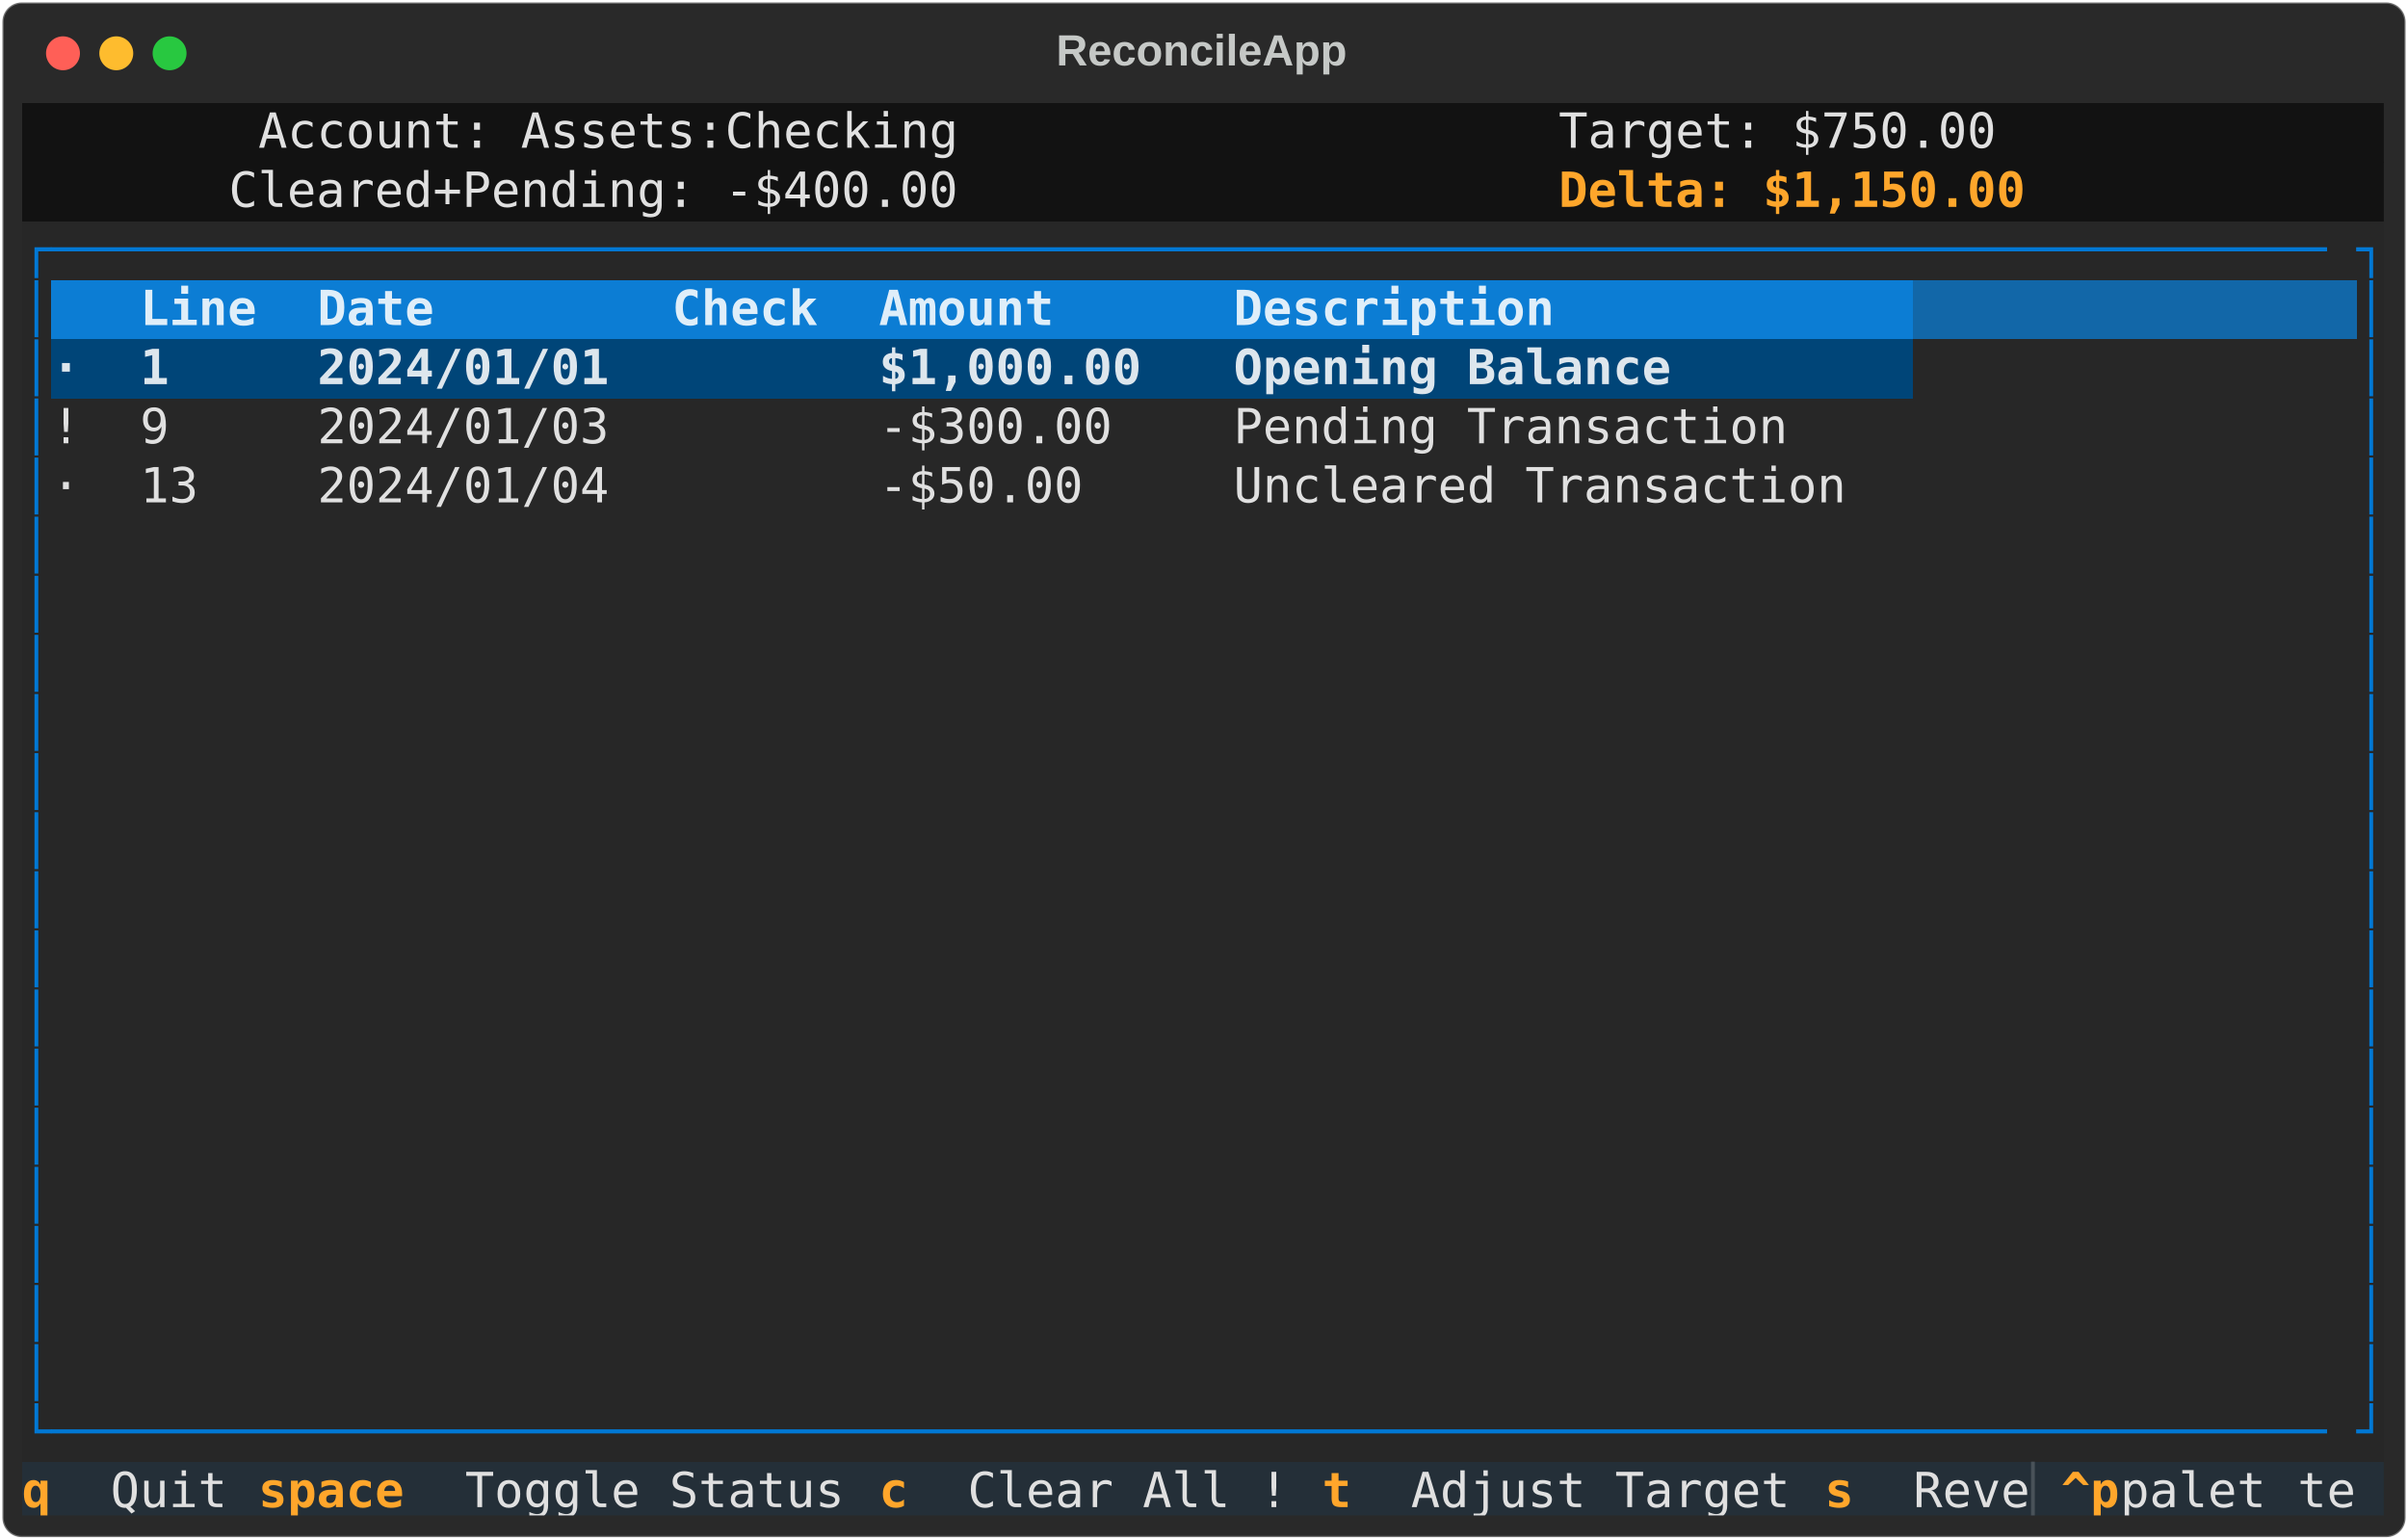
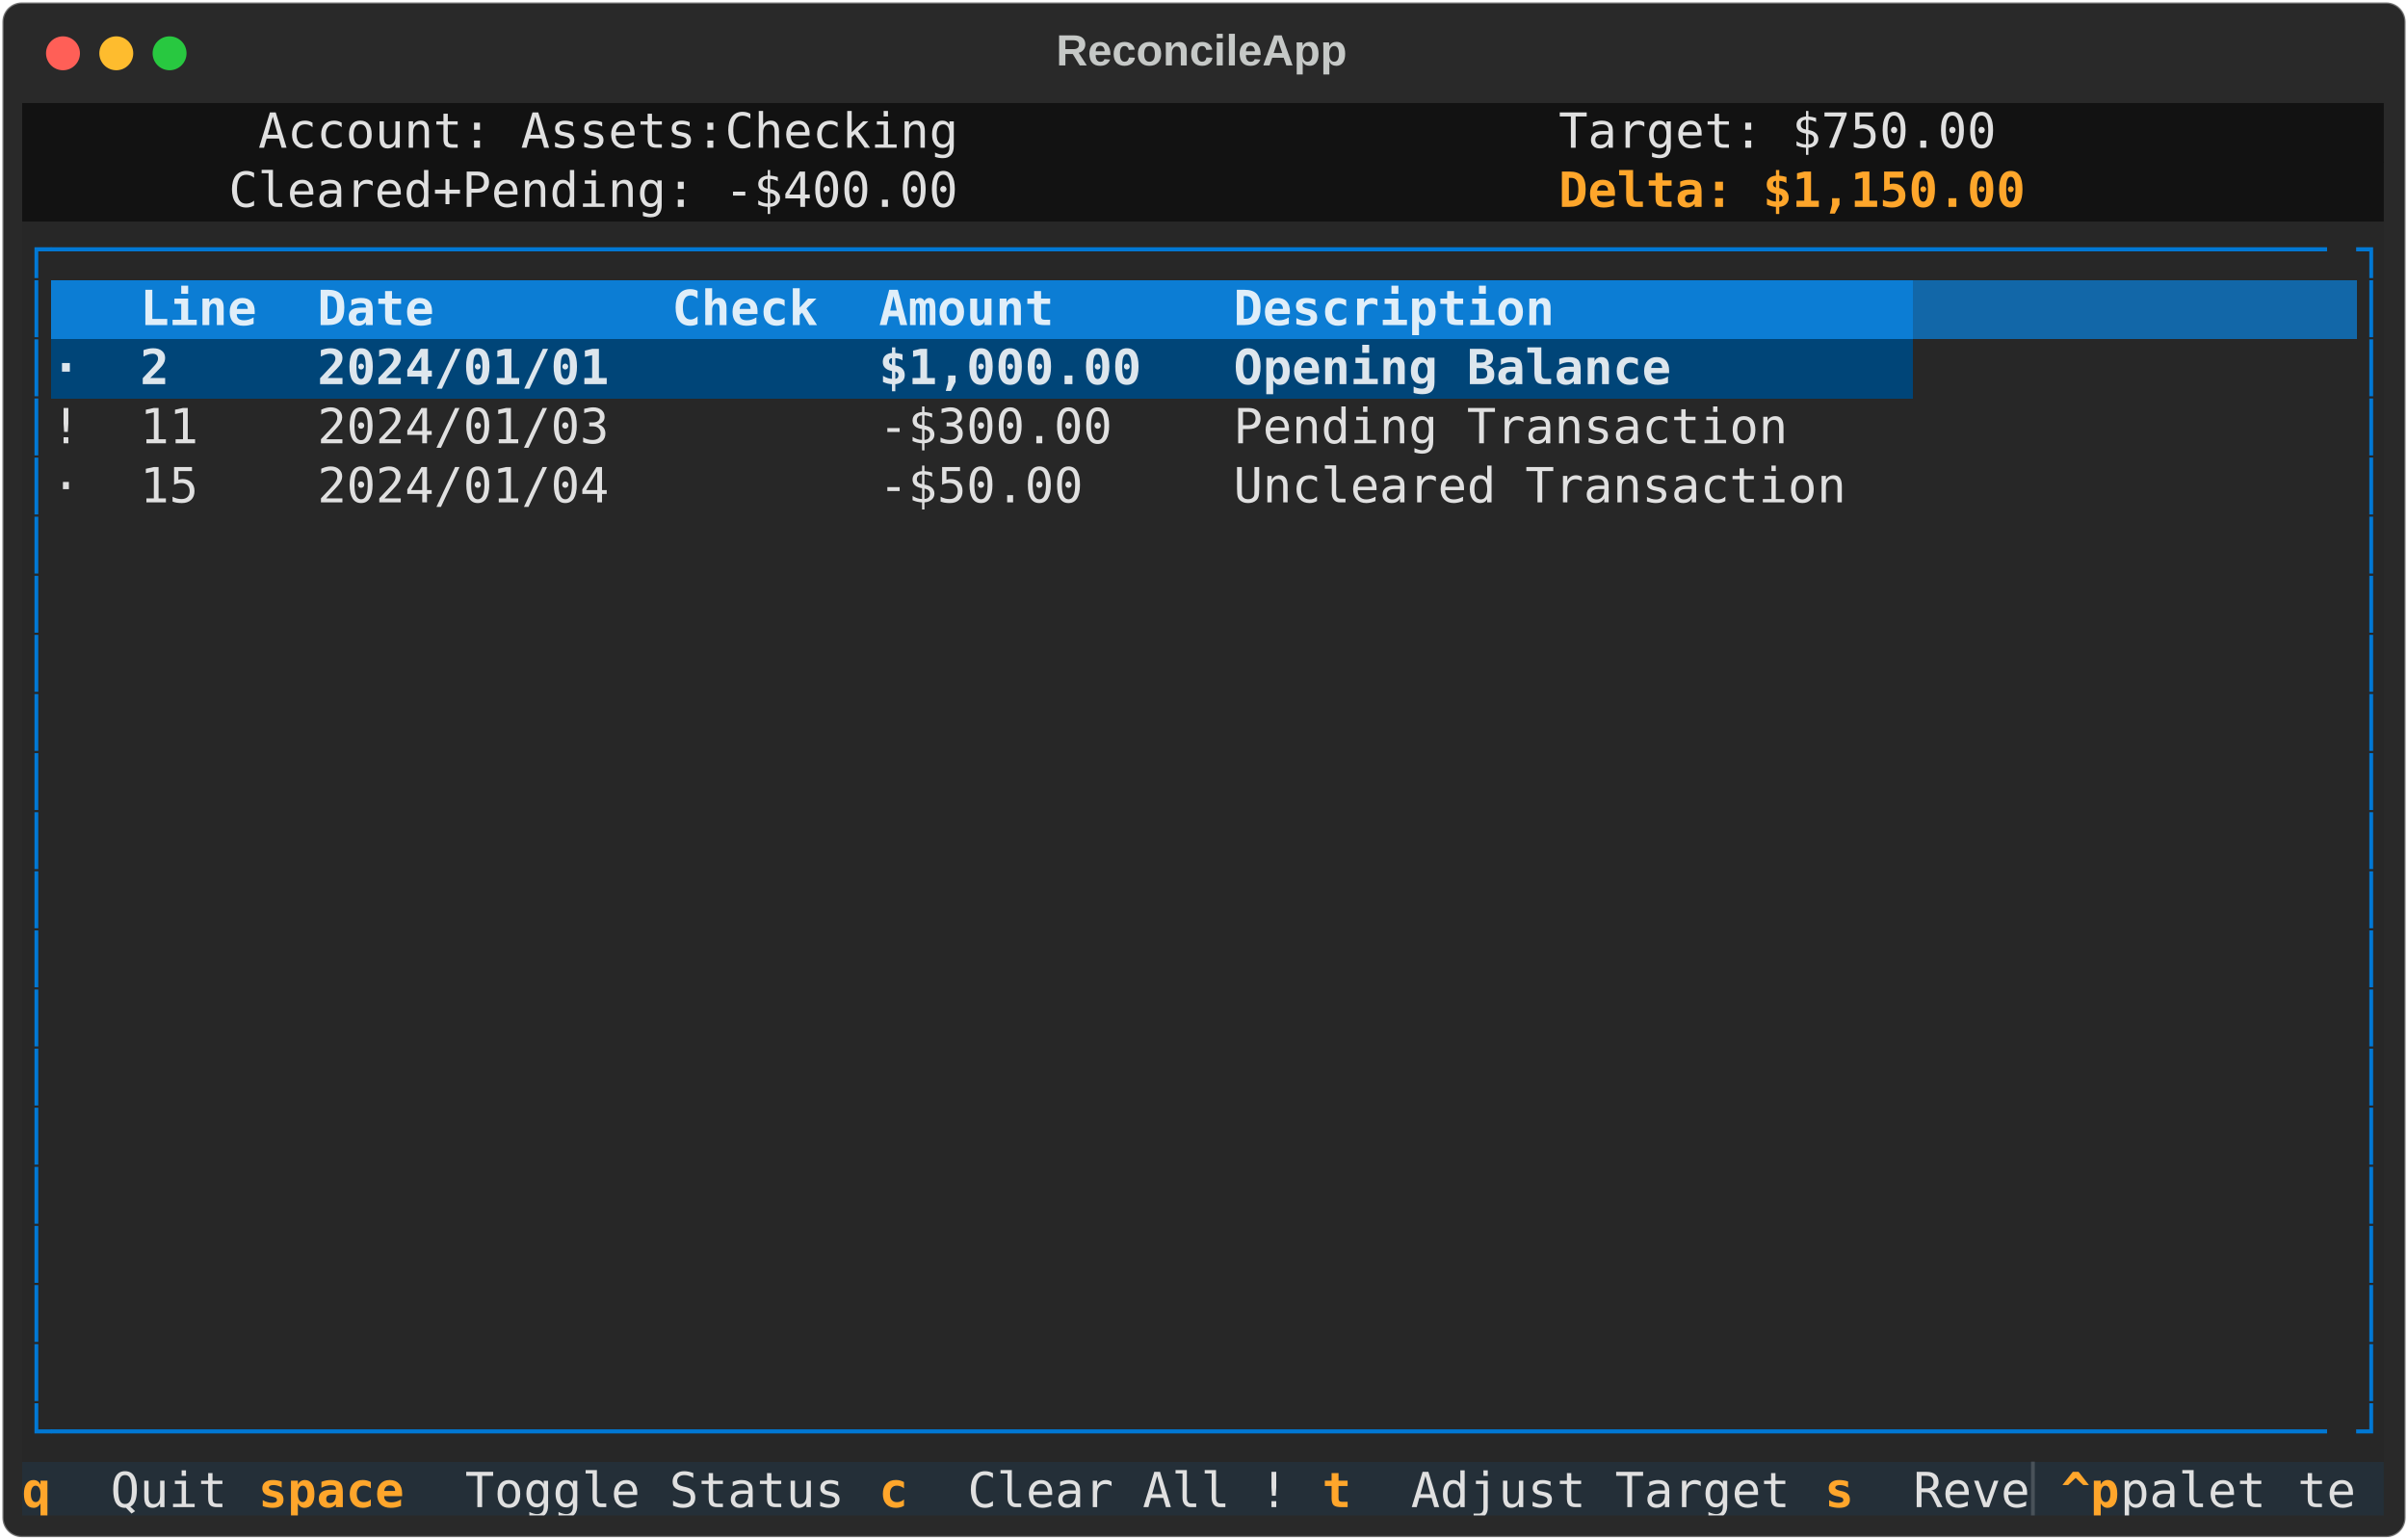
<svg xmlns="http://www.w3.org/2000/svg" class="rich-terminal" viewBox="0 0 994 635.6">
  <style>

    @font-face {
        font-family: "Fira Code";
        src: local("FiraCode-Regular"),
                url("https://cdnjs.cloudflare.com/ajax/libs/firacode/6.2.0/woff2/FiraCode-Regular.woff2") format("woff2"),
                url("https://cdnjs.cloudflare.com/ajax/libs/firacode/6.2.0/woff/FiraCode-Regular.woff") format("woff");
        font-style: normal;
        font-weight: 400;
    }
    @font-face {
        font-family: "Fira Code";
        src: local("FiraCode-Bold"),
                url("https://cdnjs.cloudflare.com/ajax/libs/firacode/6.2.0/woff2/FiraCode-Bold.woff2") format("woff2"),
                url("https://cdnjs.cloudflare.com/ajax/libs/firacode/6.2.0/woff/FiraCode-Bold.woff") format("woff");
        font-style: bold;
        font-weight: 700;
    }

    .terminal-matrix {
        font-family: Fira Code, monospace;
        font-size: 20px;
        line-height: 24.4px;
        font-variant-east-asian: full-width;
    }

    .terminal-title {
        font-size: 18px;
        font-weight: bold;
        font-family: arial;
    }

    .terminal-r1 { fill: #c5c8c6 }
.terminal-r2 { fill: #e0e0e0 }
.terminal-r3 { fill: #fea62b;font-weight: bold }
.terminal-r4 { fill: #0178d4 }
.terminal-r5 { fill: #dfeef9;font-weight: bold }
.terminal-r6 { fill: #dfeef9 }
.terminal-r7 { fill: #dde6ed;font-weight: bold }
.terminal-r8 { fill: #ffa62b;font-weight: bold }
.terminal-r9 { fill: #495259 }
    </style>
  <defs>
    <clipPath id="terminal-clip-terminal">
      <rect x="0" y="0" width="975.0" height="584.6" />
    </clipPath>
    <clipPath id="terminal-line-0">
      <rect x="0" y="1.5" width="976" height="24.65" />
    </clipPath>
    <clipPath id="terminal-line-1">
      <rect x="0" y="25.9" width="976" height="24.65" />
    </clipPath>
    <clipPath id="terminal-line-2">
      <rect x="0" y="50.3" width="976" height="24.65" />
    </clipPath>
    <clipPath id="terminal-line-3">
      <rect x="0" y="74.7" width="976" height="24.65" />
    </clipPath>
    <clipPath id="terminal-line-4">
      <rect x="0" y="99.1" width="976" height="24.65" />
    </clipPath>
    <clipPath id="terminal-line-5">
      <rect x="0" y="123.5" width="976" height="24.65" />
    </clipPath>
    <clipPath id="terminal-line-6">
      <rect x="0" y="147.9" width="976" height="24.65" />
    </clipPath>
    <clipPath id="terminal-line-7">
      <rect x="0" y="172.3" width="976" height="24.65" />
    </clipPath>
    <clipPath id="terminal-line-8">
      <rect x="0" y="196.7" width="976" height="24.65" />
    </clipPath>
    <clipPath id="terminal-line-9">
      <rect x="0" y="221.1" width="976" height="24.65" />
    </clipPath>
    <clipPath id="terminal-line-10">
      <rect x="0" y="245.5" width="976" height="24.65" />
    </clipPath>
    <clipPath id="terminal-line-11">
      <rect x="0" y="269.9" width="976" height="24.65" />
    </clipPath>
    <clipPath id="terminal-line-12">
      <rect x="0" y="294.3" width="976" height="24.65" />
    </clipPath>
    <clipPath id="terminal-line-13">
      <rect x="0" y="318.7" width="976" height="24.65" />
    </clipPath>
    <clipPath id="terminal-line-14">
      <rect x="0" y="343.1" width="976" height="24.65" />
    </clipPath>
    <clipPath id="terminal-line-15">
      <rect x="0" y="367.5" width="976" height="24.65" />
    </clipPath>
    <clipPath id="terminal-line-16">
      <rect x="0" y="391.9" width="976" height="24.65" />
    </clipPath>
    <clipPath id="terminal-line-17">
      <rect x="0" y="416.3" width="976" height="24.65" />
    </clipPath>
    <clipPath id="terminal-line-18">
      <rect x="0" y="440.7" width="976" height="24.65" />
    </clipPath>
    <clipPath id="terminal-line-19">
      <rect x="0" y="465.1" width="976" height="24.65" />
    </clipPath>
    <clipPath id="terminal-line-20">
      <rect x="0" y="489.5" width="976" height="24.65" />
    </clipPath>
    <clipPath id="terminal-line-21">
      <rect x="0" y="513.9" width="976" height="24.65" />
    </clipPath>
    <clipPath id="terminal-line-22">
      <rect x="0" y="538.3" width="976" height="24.65" />
    </clipPath>
  </defs>
  <rect fill="#292929" stroke="rgba(255,255,255,0.35)" stroke-width="1" x="1" y="1" width="992" height="633.6" rx="8" />
  <text class="terminal-title" fill="#c5c8c6" text-anchor="middle" x="496" y="27">ReconcileApp</text>
  <g transform="translate(26,22)">
    <circle cx="0" cy="0" r="7" fill="#ff5f57" />
    <circle cx="22" cy="0" r="7" fill="#febc2e" />
    <circle cx="44" cy="0" r="7" fill="#28c840" />
  </g>
  <g transform="translate(9, 41)" clip-path="url(#terminal-clip-terminal)">
    <rect fill="#121212" x="0" y="1.5" width="97.6" height="24.65" shape-rendering="crispEdges" />
    <rect fill="#121212" x="97.6" y="1.5" width="292.8" height="24.65" shape-rendering="crispEdges" />
    <rect fill="#121212" x="390.4" y="1.5" width="97.6" height="24.65" shape-rendering="crispEdges" />
    <rect fill="#121212" x="488" y="1.5" width="146.4" height="24.65" shape-rendering="crispEdges" />
    <rect fill="#121212" x="634.4" y="1.5" width="183" height="24.65" shape-rendering="crispEdges" />
    <rect fill="#121212" x="817.4" y="1.5" width="158.6" height="24.65" shape-rendering="crispEdges" />
    <rect fill="#121212" x="0" y="25.9" width="85.4" height="24.65" shape-rendering="crispEdges" />
    <rect fill="#121212" x="85.4" y="25.9" width="305" height="24.65" shape-rendering="crispEdges" />
    <rect fill="#121212" x="390.4" y="25.9" width="97.6" height="24.65" shape-rendering="crispEdges" />
    <rect fill="#121212" x="488" y="25.9" width="146.4" height="24.65" shape-rendering="crispEdges" />
    <rect fill="#121212" x="634.4" y="25.9" width="195.2" height="24.65" shape-rendering="crispEdges" />
    <rect fill="#121212" x="829.6" y="25.9" width="146.4" height="24.65" shape-rendering="crispEdges" />
    <rect fill="#272727" x="0" y="50.3" width="12.2" height="24.65" shape-rendering="crispEdges" />
    <rect fill="#272727" x="12.2" y="50.3" width="951.6" height="24.65" shape-rendering="crispEdges" />
    <rect fill="#272727" x="963.8" y="50.3" width="12.2" height="24.65" shape-rendering="crispEdges" />
    <rect fill="#272727" x="0" y="74.7" width="12.2" height="24.65" shape-rendering="crispEdges" />
    <rect fill="#0c7dd4" x="12.2" y="74.7" width="36.6" height="24.65" shape-rendering="crispEdges" />
    <rect fill="#0c7dd4" x="48.8" y="74.7" width="73.2" height="24.65" shape-rendering="crispEdges" />
    <rect fill="#0c7dd4" x="122" y="74.7" width="146.4" height="24.65" shape-rendering="crispEdges" />
    <rect fill="#0c7dd4" x="268.4" y="74.7" width="85.4" height="24.65" shape-rendering="crispEdges" />
    <rect fill="#0c7dd4" x="353.8" y="74.7" width="146.4" height="24.65" shape-rendering="crispEdges" />
    <rect fill="#0c7dd4" x="500.2" y="74.7" width="280.6" height="24.65" shape-rendering="crispEdges" />
    <rect fill="#1267a8" x="780.8" y="74.7" width="183" height="24.65" shape-rendering="crispEdges" />
    <rect fill="#272727" x="963.8" y="74.7" width="12.2" height="24.65" shape-rendering="crispEdges" />
    <rect fill="#272727" x="0" y="99.1" width="12.2" height="24.65" shape-rendering="crispEdges" />
    <rect fill="#004578" x="12.2" y="99.1" width="36.6" height="24.65" shape-rendering="crispEdges" />
    <rect fill="#004578" x="48.8" y="99.1" width="73.2" height="24.65" shape-rendering="crispEdges" />
    <rect fill="#004578" x="122" y="99.1" width="146.4" height="24.65" shape-rendering="crispEdges" />
    <rect fill="#004578" x="268.4" y="99.1" width="85.4" height="24.65" shape-rendering="crispEdges" />
    <rect fill="#004578" x="353.8" y="99.1" width="146.4" height="24.65" shape-rendering="crispEdges" />
    <rect fill="#004578" x="500.2" y="99.1" width="280.6" height="24.65" shape-rendering="crispEdges" />
    <rect fill="#272727" x="780.8" y="99.1" width="183" height="24.65" shape-rendering="crispEdges" />
    <rect fill="#272727" x="963.8" y="99.1" width="12.2" height="24.65" shape-rendering="crispEdges" />
    <rect fill="#272727" x="0" y="123.5" width="12.2" height="24.65" shape-rendering="crispEdges" />
    <rect fill="#272727" x="12.2" y="123.5" width="36.6" height="24.65" shape-rendering="crispEdges" />
    <rect fill="#272727" x="48.8" y="123.5" width="73.2" height="24.65" shape-rendering="crispEdges" />
    <rect fill="#272727" x="122" y="123.5" width="146.4" height="24.65" shape-rendering="crispEdges" />
    <rect fill="#272727" x="268.4" y="123.5" width="85.4" height="24.65" shape-rendering="crispEdges" />
    <rect fill="#272727" x="353.8" y="123.5" width="146.4" height="24.65" shape-rendering="crispEdges" />
    <rect fill="#272727" x="500.2" y="123.5" width="280.6" height="24.65" shape-rendering="crispEdges" />
    <rect fill="#272727" x="780.8" y="123.5" width="183" height="24.65" shape-rendering="crispEdges" />
    <rect fill="#272727" x="963.8" y="123.5" width="12.2" height="24.65" shape-rendering="crispEdges" />
    <rect fill="#272727" x="0" y="147.9" width="12.2" height="24.65" shape-rendering="crispEdges" />
    <rect fill="#272727" x="12.2" y="147.9" width="36.6" height="24.65" shape-rendering="crispEdges" />
    <rect fill="#272727" x="48.8" y="147.9" width="73.2" height="24.65" shape-rendering="crispEdges" />
    <rect fill="#272727" x="122" y="147.9" width="146.4" height="24.65" shape-rendering="crispEdges" />
    <rect fill="#272727" x="268.4" y="147.9" width="85.4" height="24.65" shape-rendering="crispEdges" />
    <rect fill="#272727" x="353.8" y="147.9" width="146.4" height="24.65" shape-rendering="crispEdges" />
    <rect fill="#272727" x="500.2" y="147.9" width="280.6" height="24.65" shape-rendering="crispEdges" />
    <rect fill="#272727" x="780.8" y="147.9" width="183" height="24.65" shape-rendering="crispEdges" />
    <rect fill="#272727" x="963.8" y="147.9" width="12.2" height="24.65" shape-rendering="crispEdges" />
    <rect fill="#272727" x="0" y="172.3" width="12.2" height="24.65" shape-rendering="crispEdges" />
    <rect fill="#272727" x="12.2" y="172.3" width="951.6" height="24.65" shape-rendering="crispEdges" />
    <rect fill="#272727" x="963.8" y="172.3" width="12.2" height="24.65" shape-rendering="crispEdges" />
    <rect fill="#272727" x="0" y="196.7" width="12.2" height="24.65" shape-rendering="crispEdges" />
    <rect fill="#272727" x="12.2" y="196.7" width="951.6" height="24.65" shape-rendering="crispEdges" />
    <rect fill="#272727" x="963.8" y="196.7" width="12.2" height="24.65" shape-rendering="crispEdges" />
    <rect fill="#272727" x="0" y="221.1" width="12.2" height="24.65" shape-rendering="crispEdges" />
    <rect fill="#272727" x="12.2" y="221.1" width="951.6" height="24.65" shape-rendering="crispEdges" />
    <rect fill="#272727" x="963.8" y="221.1" width="12.2" height="24.65" shape-rendering="crispEdges" />
    <rect fill="#272727" x="0" y="245.5" width="12.2" height="24.65" shape-rendering="crispEdges" />
    <rect fill="#272727" x="12.2" y="245.5" width="951.6" height="24.65" shape-rendering="crispEdges" />
    <rect fill="#272727" x="963.8" y="245.5" width="12.2" height="24.65" shape-rendering="crispEdges" />
    <rect fill="#272727" x="0" y="269.9" width="12.2" height="24.65" shape-rendering="crispEdges" />
    <rect fill="#272727" x="12.2" y="269.9" width="951.6" height="24.65" shape-rendering="crispEdges" />
    <rect fill="#272727" x="963.8" y="269.9" width="12.2" height="24.65" shape-rendering="crispEdges" />
    <rect fill="#272727" x="0" y="294.3" width="12.2" height="24.65" shape-rendering="crispEdges" />
    <rect fill="#272727" x="12.2" y="294.3" width="951.6" height="24.65" shape-rendering="crispEdges" />
    <rect fill="#272727" x="963.8" y="294.3" width="12.2" height="24.65" shape-rendering="crispEdges" />
    <rect fill="#272727" x="0" y="318.7" width="12.2" height="24.65" shape-rendering="crispEdges" />
    <rect fill="#272727" x="12.2" y="318.7" width="951.6" height="24.65" shape-rendering="crispEdges" />
    <rect fill="#272727" x="963.8" y="318.7" width="12.2" height="24.65" shape-rendering="crispEdges" />
    <rect fill="#272727" x="0" y="343.1" width="12.2" height="24.65" shape-rendering="crispEdges" />
    <rect fill="#272727" x="12.2" y="343.1" width="951.6" height="24.65" shape-rendering="crispEdges" />
    <rect fill="#272727" x="963.8" y="343.1" width="12.2" height="24.65" shape-rendering="crispEdges" />
    <rect fill="#272727" x="0" y="367.5" width="12.2" height="24.65" shape-rendering="crispEdges" />
    <rect fill="#272727" x="12.2" y="367.5" width="951.6" height="24.65" shape-rendering="crispEdges" />
    <rect fill="#272727" x="963.8" y="367.5" width="12.2" height="24.65" shape-rendering="crispEdges" />
    <rect fill="#272727" x="0" y="391.9" width="12.2" height="24.65" shape-rendering="crispEdges" />
    <rect fill="#272727" x="12.2" y="391.9" width="951.6" height="24.65" shape-rendering="crispEdges" />
    <rect fill="#272727" x="963.8" y="391.9" width="12.2" height="24.65" shape-rendering="crispEdges" />
    <rect fill="#272727" x="0" y="416.3" width="12.2" height="24.65" shape-rendering="crispEdges" />
    <rect fill="#272727" x="12.2" y="416.3" width="951.6" height="24.65" shape-rendering="crispEdges" />
    <rect fill="#272727" x="963.8" y="416.3" width="12.2" height="24.65" shape-rendering="crispEdges" />
    <rect fill="#272727" x="0" y="440.7" width="12.2" height="24.65" shape-rendering="crispEdges" />
    <rect fill="#272727" x="12.2" y="440.7" width="951.6" height="24.65" shape-rendering="crispEdges" />
    <rect fill="#272727" x="963.8" y="440.7" width="12.2" height="24.65" shape-rendering="crispEdges" />
    <rect fill="#272727" x="0" y="465.1" width="12.2" height="24.65" shape-rendering="crispEdges" />
    <rect fill="#272727" x="12.2" y="465.1" width="951.6" height="24.65" shape-rendering="crispEdges" />
    <rect fill="#272727" x="963.8" y="465.1" width="12.2" height="24.65" shape-rendering="crispEdges" />
    <rect fill="#272727" x="0" y="489.5" width="12.2" height="24.65" shape-rendering="crispEdges" />
    <rect fill="#272727" x="12.2" y="489.5" width="951.6" height="24.65" shape-rendering="crispEdges" />
    <rect fill="#272727" x="963.8" y="489.5" width="12.2" height="24.65" shape-rendering="crispEdges" />
    <rect fill="#272727" x="0" y="513.9" width="12.2" height="24.65" shape-rendering="crispEdges" />
    <rect fill="#272727" x="12.2" y="513.9" width="951.6" height="24.65" shape-rendering="crispEdges" />
    <rect fill="#272727" x="963.8" y="513.9" width="12.2" height="24.65" shape-rendering="crispEdges" />
    <rect fill="#272727" x="0" y="538.3" width="12.2" height="24.65" shape-rendering="crispEdges" />
    <rect fill="#272727" x="12.2" y="538.3" width="951.6" height="24.65" shape-rendering="crispEdges" />
    <rect fill="#272727" x="963.8" y="538.3" width="12.2" height="24.65" shape-rendering="crispEdges" />
    <rect fill="#242f38" x="0" y="562.7" width="36.6" height="24.65" shape-rendering="crispEdges" />
    <rect fill="#242f38" x="36.6" y="562.7" width="61" height="24.65" shape-rendering="crispEdges" />
    <rect fill="#242f38" x="97.6" y="562.7" width="85.4" height="24.65" shape-rendering="crispEdges" />
    <rect fill="#242f38" x="183" y="562.7" width="170.8" height="24.65" shape-rendering="crispEdges" />
    <rect fill="#242f38" x="353.8" y="562.7" width="36.6" height="24.65" shape-rendering="crispEdges" />
    <rect fill="#242f38" x="390.4" y="562.7" width="146.4" height="24.65" shape-rendering="crispEdges" />
    <rect fill="#242f38" x="536.8" y="562.7" width="36.6" height="24.65" shape-rendering="crispEdges" />
    <rect fill="#242f38" x="573.4" y="562.7" width="170.8" height="24.65" shape-rendering="crispEdges" />
    <rect fill="#242f38" x="744.2" y="562.7" width="36.6" height="24.65" shape-rendering="crispEdges" />
    <rect fill="#242f38" x="780.8" y="562.7" width="48.8" height="24.65" shape-rendering="crispEdges" />
    <rect fill="#242f38" x="829.6" y="562.7" width="12.2" height="24.65" shape-rendering="crispEdges" />
    <rect fill="#242f38" x="841.8" y="562.7" width="24.4" height="24.65" shape-rendering="crispEdges" />
    <rect fill="#242f38" x="866.2" y="562.7" width="73.2" height="24.65" shape-rendering="crispEdges" />
    <rect fill="#242f38" x="939.4" y="562.7" width="24.4" height="24.65" shape-rendering="crispEdges" />
    <rect fill="#242f38" x="963.8" y="562.7" width="12.2" height="24.65" shape-rendering="crispEdges" />
    <g class="terminal-matrix">
      <text class="terminal-r2" x="97.6" y="20" textLength="292.8" clip-path="url(#terminal-line-0)">Account: Assets:Checking</text>
      <text class="terminal-r2" x="634.4" y="20" textLength="183" clip-path="url(#terminal-line-0)">Target: $750.00</text>
      <text class="terminal-r1" x="976" y="20" textLength="12.2" clip-path="url(#terminal-line-0)">
</text>
      <text class="terminal-r2" x="85.4" y="44.4" textLength="305" clip-path="url(#terminal-line-1)">Cleared+Pending: -$400.00</text>
      <text class="terminal-r3" x="634.4" y="44.4" textLength="195.2" clip-path="url(#terminal-line-1)">Delta: $1,150.00</text>
      <text class="terminal-r1" x="976" y="44.4" textLength="12.2" clip-path="url(#terminal-line-1)">
</text>
      <text class="terminal-r4" x="0" y="68.8" textLength="12.2" clip-path="url(#terminal-line-2)">┌</text>
      <text class="terminal-r4" x="12.2" y="68.8" textLength="951.6" clip-path="url(#terminal-line-2)">──────────────────────────────────────────────────────────────────────────────</text>
      <text class="terminal-r4" x="963.8" y="68.8" textLength="12.2" clip-path="url(#terminal-line-2)">┐</text>
      <text class="terminal-r1" x="976" y="68.8" textLength="12.2" clip-path="url(#terminal-line-2)">
</text>
      <text class="terminal-r4" x="0" y="93.2" textLength="12.2" clip-path="url(#terminal-line-3)">│</text>
      <text class="terminal-r5" x="48.8" y="93.2" textLength="73.2" clip-path="url(#terminal-line-3)"> Line </text>
      <text class="terminal-r5" x="122" y="93.2" textLength="146.4" clip-path="url(#terminal-line-3)"> Date       </text>
      <text class="terminal-r5" x="268.4" y="93.2" textLength="85.4" clip-path="url(#terminal-line-3)"> Check </text>
      <text class="terminal-r5" x="353.8" y="93.2" textLength="146.4" clip-path="url(#terminal-line-3)"> Amount     </text>
      <text class="terminal-r5" x="500.2" y="93.2" textLength="280.6" clip-path="url(#terminal-line-3)"> Description           </text>
      <text class="terminal-r4" x="963.8" y="93.2" textLength="12.2" clip-path="url(#terminal-line-3)">│</text>
      <text class="terminal-r1" x="976" y="93.2" textLength="12.2" clip-path="url(#terminal-line-3)">
</text>
      <text class="terminal-r4" x="0" y="117.6" textLength="12.2" clip-path="url(#terminal-line-4)">│</text>
      <text class="terminal-r7" x="12.2" y="117.6" textLength="36.6" clip-path="url(#terminal-line-4)"> · </text>
-       <text class="terminal-r7" x="48.8" y="117.6" textLength="73.2" clip-path="url(#terminal-line-4)"> 1    </text>
+       <text class="terminal-r7" x="48.8" y="117.6" textLength="73.2" clip-path="url(#terminal-line-4)"> 2    </text>
      <text class="terminal-r7" x="122" y="117.6" textLength="146.4" clip-path="url(#terminal-line-4)"> 2024/01/01 </text>
      <text class="terminal-r7" x="353.8" y="117.6" textLength="146.4" clip-path="url(#terminal-line-4)">  $1,000.00 </text>
      <text class="terminal-r7" x="500.2" y="117.6" textLength="280.6" clip-path="url(#terminal-line-4)"> Opening Balance       </text>
      <text class="terminal-r4" x="963.8" y="117.6" textLength="12.2" clip-path="url(#terminal-line-4)">│</text>
      <text class="terminal-r1" x="976" y="117.6" textLength="12.2" clip-path="url(#terminal-line-4)">
</text>
      <text class="terminal-r4" x="0" y="142" textLength="12.2" clip-path="url(#terminal-line-5)">│</text>
      <text class="terminal-r2" x="12.2" y="142" textLength="36.6" clip-path="url(#terminal-line-5)"> ! </text>
-       <text class="terminal-r2" x="48.8" y="142" textLength="73.2" clip-path="url(#terminal-line-5)"> 9    </text>
+       <text class="terminal-r2" x="48.8" y="142" textLength="73.2" clip-path="url(#terminal-line-5)"> 11   </text>
      <text class="terminal-r2" x="122" y="142" textLength="146.4" clip-path="url(#terminal-line-5)"> 2024/01/03 </text>
      <text class="terminal-r2" x="353.8" y="142" textLength="146.4" clip-path="url(#terminal-line-5)"> -$300.00   </text>
      <text class="terminal-r2" x="500.2" y="142" textLength="280.6" clip-path="url(#terminal-line-5)"> Pending Transaction   </text>
      <text class="terminal-r4" x="963.8" y="142" textLength="12.2" clip-path="url(#terminal-line-5)">│</text>
      <text class="terminal-r1" x="976" y="142" textLength="12.2" clip-path="url(#terminal-line-5)">
</text>
      <text class="terminal-r4" x="0" y="166.4" textLength="12.2" clip-path="url(#terminal-line-6)">│</text>
      <text class="terminal-r2" x="12.2" y="166.4" textLength="36.6" clip-path="url(#terminal-line-6)"> · </text>
-       <text class="terminal-r2" x="48.8" y="166.4" textLength="73.2" clip-path="url(#terminal-line-6)"> 13   </text>
+       <text class="terminal-r2" x="48.8" y="166.4" textLength="73.2" clip-path="url(#terminal-line-6)"> 15   </text>
      <text class="terminal-r2" x="122" y="166.4" textLength="146.4" clip-path="url(#terminal-line-6)"> 2024/01/04 </text>
      <text class="terminal-r2" x="353.8" y="166.4" textLength="146.4" clip-path="url(#terminal-line-6)"> -$50.00    </text>
      <text class="terminal-r2" x="500.2" y="166.4" textLength="280.6" clip-path="url(#terminal-line-6)"> Uncleared Transaction </text>
      <text class="terminal-r4" x="963.8" y="166.4" textLength="12.2" clip-path="url(#terminal-line-6)">│</text>
      <text class="terminal-r1" x="976" y="166.4" textLength="12.2" clip-path="url(#terminal-line-6)">
</text>
      <text class="terminal-r4" x="0" y="190.8" textLength="12.2" clip-path="url(#terminal-line-7)">│</text>
      <text class="terminal-r4" x="963.8" y="190.8" textLength="12.2" clip-path="url(#terminal-line-7)">│</text>
      <text class="terminal-r1" x="976" y="190.8" textLength="12.2" clip-path="url(#terminal-line-7)">
</text>
      <text class="terminal-r4" x="0" y="215.2" textLength="12.2" clip-path="url(#terminal-line-8)">│</text>
      <text class="terminal-r4" x="963.8" y="215.2" textLength="12.2" clip-path="url(#terminal-line-8)">│</text>
      <text class="terminal-r1" x="976" y="215.2" textLength="12.2" clip-path="url(#terminal-line-8)">
</text>
      <text class="terminal-r4" x="0" y="239.6" textLength="12.2" clip-path="url(#terminal-line-9)">│</text>
      <text class="terminal-r4" x="963.8" y="239.6" textLength="12.2" clip-path="url(#terminal-line-9)">│</text>
      <text class="terminal-r1" x="976" y="239.6" textLength="12.2" clip-path="url(#terminal-line-9)">
</text>
      <text class="terminal-r4" x="0" y="264" textLength="12.2" clip-path="url(#terminal-line-10)">│</text>
      <text class="terminal-r4" x="963.8" y="264" textLength="12.2" clip-path="url(#terminal-line-10)">│</text>
      <text class="terminal-r1" x="976" y="264" textLength="12.2" clip-path="url(#terminal-line-10)">
</text>
      <text class="terminal-r4" x="0" y="288.4" textLength="12.2" clip-path="url(#terminal-line-11)">│</text>
      <text class="terminal-r4" x="963.8" y="288.4" textLength="12.2" clip-path="url(#terminal-line-11)">│</text>
      <text class="terminal-r1" x="976" y="288.4" textLength="12.2" clip-path="url(#terminal-line-11)">
</text>
      <text class="terminal-r4" x="0" y="312.8" textLength="12.2" clip-path="url(#terminal-line-12)">│</text>
      <text class="terminal-r4" x="963.8" y="312.8" textLength="12.2" clip-path="url(#terminal-line-12)">│</text>
      <text class="terminal-r1" x="976" y="312.8" textLength="12.2" clip-path="url(#terminal-line-12)">
</text>
      <text class="terminal-r4" x="0" y="337.2" textLength="12.2" clip-path="url(#terminal-line-13)">│</text>
      <text class="terminal-r4" x="963.8" y="337.2" textLength="12.2" clip-path="url(#terminal-line-13)">│</text>
      <text class="terminal-r1" x="976" y="337.2" textLength="12.2" clip-path="url(#terminal-line-13)">
</text>
      <text class="terminal-r4" x="0" y="361.6" textLength="12.2" clip-path="url(#terminal-line-14)">│</text>
      <text class="terminal-r4" x="963.8" y="361.6" textLength="12.2" clip-path="url(#terminal-line-14)">│</text>
      <text class="terminal-r1" x="976" y="361.6" textLength="12.2" clip-path="url(#terminal-line-14)">
</text>
      <text class="terminal-r4" x="0" y="386" textLength="12.2" clip-path="url(#terminal-line-15)">│</text>
      <text class="terminal-r4" x="963.8" y="386" textLength="12.2" clip-path="url(#terminal-line-15)">│</text>
      <text class="terminal-r1" x="976" y="386" textLength="12.2" clip-path="url(#terminal-line-15)">
</text>
      <text class="terminal-r4" x="0" y="410.4" textLength="12.2" clip-path="url(#terminal-line-16)">│</text>
      <text class="terminal-r4" x="963.8" y="410.4" textLength="12.2" clip-path="url(#terminal-line-16)">│</text>
      <text class="terminal-r1" x="976" y="410.4" textLength="12.2" clip-path="url(#terminal-line-16)">
</text>
      <text class="terminal-r4" x="0" y="434.8" textLength="12.2" clip-path="url(#terminal-line-17)">│</text>
      <text class="terminal-r4" x="963.8" y="434.8" textLength="12.2" clip-path="url(#terminal-line-17)">│</text>
      <text class="terminal-r1" x="976" y="434.8" textLength="12.2" clip-path="url(#terminal-line-17)">
</text>
      <text class="terminal-r4" x="0" y="459.2" textLength="12.2" clip-path="url(#terminal-line-18)">│</text>
      <text class="terminal-r4" x="963.8" y="459.2" textLength="12.2" clip-path="url(#terminal-line-18)">│</text>
      <text class="terminal-r1" x="976" y="459.2" textLength="12.2" clip-path="url(#terminal-line-18)">
</text>
      <text class="terminal-r4" x="0" y="483.6" textLength="12.2" clip-path="url(#terminal-line-19)">│</text>
      <text class="terminal-r4" x="963.8" y="483.6" textLength="12.2" clip-path="url(#terminal-line-19)">│</text>
      <text class="terminal-r1" x="976" y="483.6" textLength="12.2" clip-path="url(#terminal-line-19)">
</text>
      <text class="terminal-r4" x="0" y="508" textLength="12.2" clip-path="url(#terminal-line-20)">│</text>
      <text class="terminal-r4" x="963.8" y="508" textLength="12.2" clip-path="url(#terminal-line-20)">│</text>
      <text class="terminal-r1" x="976" y="508" textLength="12.2" clip-path="url(#terminal-line-20)">
</text>
      <text class="terminal-r4" x="0" y="532.4" textLength="12.2" clip-path="url(#terminal-line-21)">│</text>
      <text class="terminal-r4" x="963.8" y="532.4" textLength="12.2" clip-path="url(#terminal-line-21)">│</text>
      <text class="terminal-r1" x="976" y="532.4" textLength="12.2" clip-path="url(#terminal-line-21)">
</text>
      <text class="terminal-r4" x="0" y="556.8" textLength="12.2" clip-path="url(#terminal-line-22)">└</text>
      <text class="terminal-r4" x="12.2" y="556.8" textLength="951.6" clip-path="url(#terminal-line-22)">──────────────────────────────────────────────────────────────────────────────</text>
      <text class="terminal-r4" x="963.8" y="556.8" textLength="12.2" clip-path="url(#terminal-line-22)">┘</text>
      <text class="terminal-r1" x="976" y="556.8" textLength="12.2" clip-path="url(#terminal-line-22)">
</text>
      <text class="terminal-r8" x="0" y="581.2" textLength="36.6" clip-path="url(#terminal-line-23)"> q </text>
      <text class="terminal-r2" x="36.6" y="581.2" textLength="61" clip-path="url(#terminal-line-23)">Quit </text>
      <text class="terminal-r8" x="97.6" y="581.2" textLength="85.4" clip-path="url(#terminal-line-23)"> space </text>
      <text class="terminal-r2" x="183" y="581.2" textLength="170.8" clip-path="url(#terminal-line-23)">Toggle Status </text>
      <text class="terminal-r8" x="353.8" y="581.2" textLength="36.6" clip-path="url(#terminal-line-23)"> c </text>
      <text class="terminal-r2" x="390.4" y="581.2" textLength="146.4" clip-path="url(#terminal-line-23)">Clear All ! </text>
      <text class="terminal-r8" x="536.8" y="581.2" textLength="36.6" clip-path="url(#terminal-line-23)"> t </text>
      <text class="terminal-r2" x="573.4" y="581.2" textLength="170.8" clip-path="url(#terminal-line-23)">Adjust Target </text>
      <text class="terminal-r8" x="744.2" y="581.2" textLength="36.6" clip-path="url(#terminal-line-23)"> s </text>
      <text class="terminal-r2" x="780.8" y="581.2" textLength="48.8" clip-path="url(#terminal-line-23)">Reve</text>
      <text class="terminal-r9" x="829.6" y="581.2" textLength="12.2" clip-path="url(#terminal-line-23)">▏</text>
      <text class="terminal-r8" x="841.8" y="581.2" textLength="24.4" clip-path="url(#terminal-line-23)">^p</text>
      <text class="terminal-r2" x="866.2" y="581.2" textLength="73.2" clip-path="url(#terminal-line-23)"> palet</text>
      <text class="terminal-r2" x="939.4" y="581.2" textLength="24.4" clip-path="url(#terminal-line-23)">te</text>
    </g>
  </g>
</svg>
